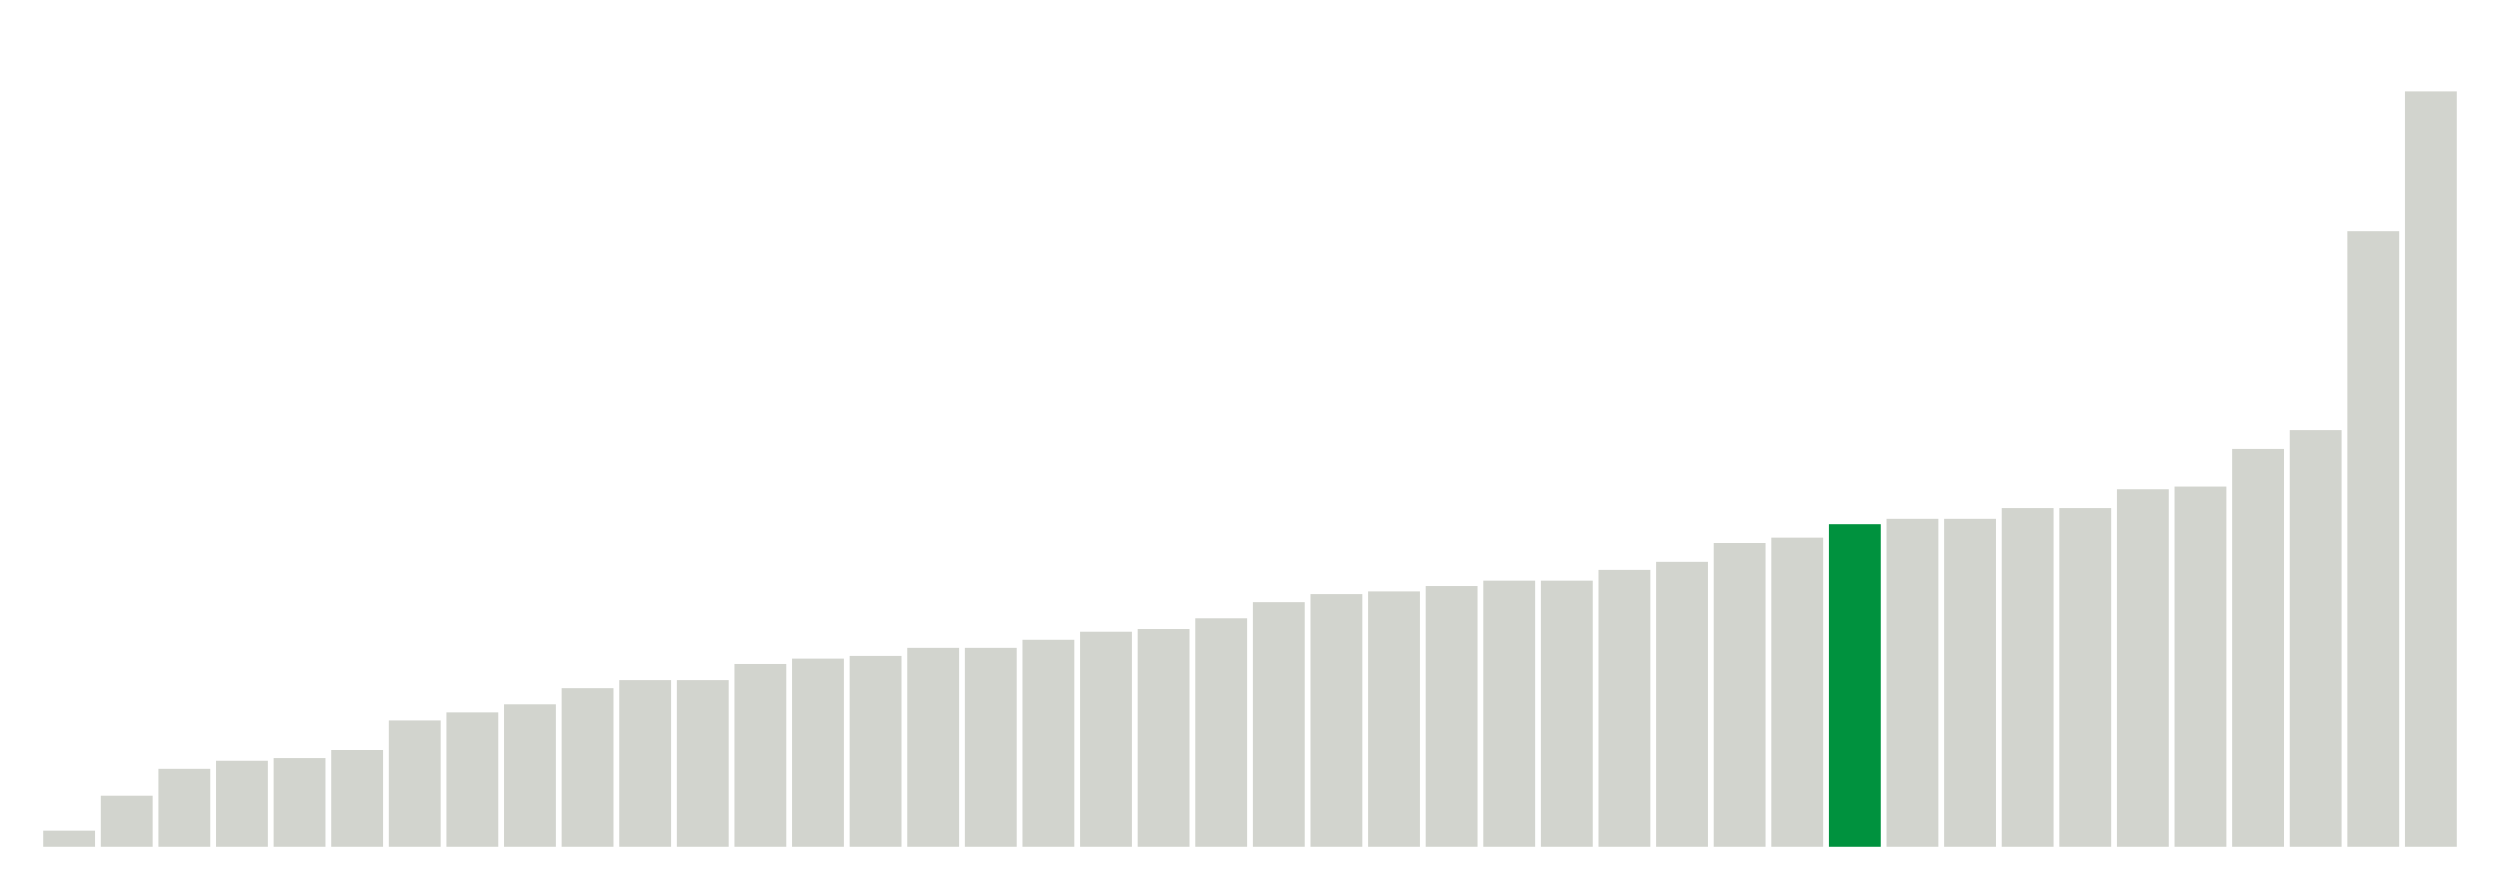
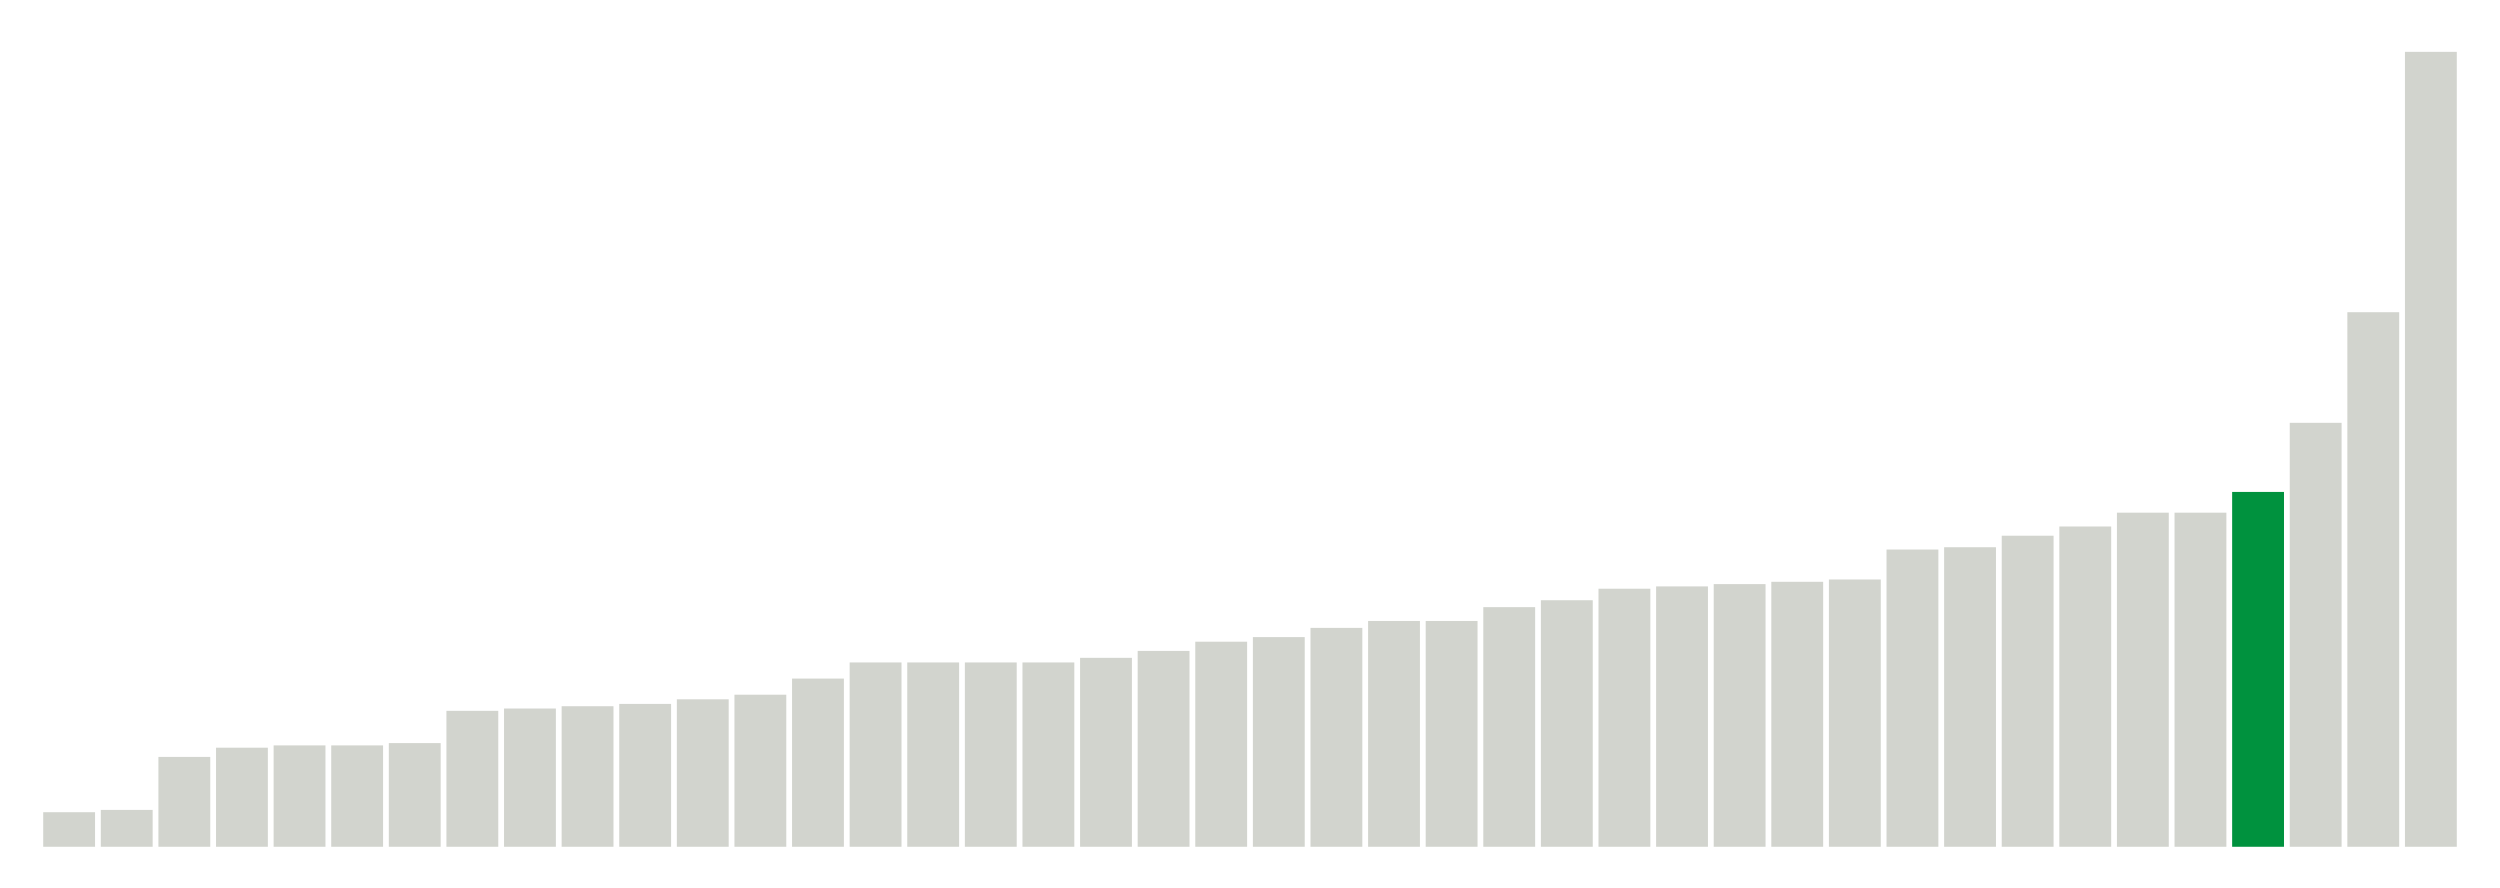
<svg xmlns="http://www.w3.org/2000/svg" version="1.1" class="marks" width="310" height="110">
  <g fill="none" stroke-miterlimit="10" transform="translate(5,5)">
    <g class="mark-group role-frame root" role="graphics-object" aria-roledescription="group mark container">
      <g transform="translate(0,0)">
        <path class="background" aria-hidden="true" d="M0,0h300v100h-300Z" stroke="#ddd" stroke-width="0" />
        <g>
          <g class="mark-rect role-mark marks" role="graphics-symbol" aria-roledescription="rect mark container">
-             <path d="M0.357,98h6.429v2h-6.429Z" fill="#D2D4CE" />
-             <path d="M7.5,93.667h6.429v6.333h-6.429Z" fill="#D2D4CE" />
-             <path d="M14.643,90.333h6.429v9.667h-6.429Z" fill="#D2D4CE" />
-             <path d="M21.786,89.333h6.429v10.667h-6.429Z" fill="#D2D4CE" />
-             <path d="M28.929,89h6.429v11h-6.429Z" fill="#D2D4CE" />
-             <path d="M36.071,88h6.429v12h-6.429Z" fill="#D2D4CE" />
-             <path d="M43.214,84.333h6.429v15.667h-6.429Z" fill="#D2D4CE" />
-             <path d="M50.357,83.333h6.429v16.667h-6.429Z" fill="#D2D4CE" />
-             <path d="M57.5,82.333h6.429v17.667h-6.429Z" fill="#D2D4CE" />
-             <path d="M64.643,80.333h6.429v19.667h-6.429Z" fill="#D2D4CE" />
-             <path d="M71.786,79.333h6.429v20.667h-6.429Z" fill="#D2D4CE" />
-             <path d="M78.929,79.333h6.429v20.667h-6.429Z" fill="#D2D4CE" />
-             <path d="M86.071,77.333h6.429v22.667h-6.429Z" fill="#D2D4CE" />
-             <path d="M93.214,76.667h6.429v23.333h-6.429Z" fill="#D2D4CE" />
-             <path d="M100.357,76.333h6.429v23.667h-6.429Z" fill="#D2D4CE" />
-             <path d="M107.5,75.333h6.429v24.667h-6.429Z" fill="#D2D4CE" />
-             <path d="M114.643,75.333h6.429v24.667h-6.429Z" fill="#D2D4CE" />
-             <path d="M121.786,74.333h6.429v25.667h-6.429Z" fill="#D2D4CE" />
-             <path d="M128.929,73.333h6.429v26.667h-6.429Z" fill="#D2D4CE" />
-             <path d="M136.071,73h6.429v27h-6.429Z" fill="#D2D4CE" />
-             <path d="M143.214,71.667h6.429v28.333h-6.429Z" fill="#D2D4CE" />
-             <path d="M150.357,69.667h6.429v30.333h-6.429Z" fill="#D2D4CE" />
-             <path d="M157.5,68.667h6.429v31.333h-6.429Z" fill="#D2D4CE" />
-             <path d="M164.643,68.333h6.429v31.667h-6.429Z" fill="#D2D4CE" />
-             <path d="M171.786,67.667h6.429v32.333h-6.429Z" fill="#D2D4CE" />
-             <path d="M178.929,67h6.429v33h-6.429Z" fill="#D2D4CE" />
-             <path d="M186.071,67h6.429v33h-6.429Z" fill="#D2D4CE" />
-             <path d="M193.214,65.667h6.429v34.333h-6.429Z" fill="#D2D4CE" />
-             <path d="M200.357,64.667h6.429v35.333h-6.429Z" fill="#D2D4CE" />
-             <path d="M207.5,62.333h6.429v37.667h-6.429Z" fill="#D2D4CE" />
-             <path d="M214.643,61.667h6.429v38.333h-6.429Z" fill="#D2D4CE" />
-             <path d="M221.786,60h6.429v40h-6.429Z" fill="#00923E" />
-             <path d="M228.929,59.333h6.429v40.667h-6.429Z" fill="#D2D4CE" />
-             <path d="M236.071,59.333h6.429v40.667h-6.429Z" fill="#D2D4CE" />
-             <path d="M243.214,58h6.429v42h-6.429Z" fill="#D2D4CE" />
-             <path d="M250.357,58h6.429v42h-6.429Z" fill="#D2D4CE" />
-             <path d="M257.5,55.667h6.429v44.333h-6.429Z" fill="#D2D4CE" />
-             <path d="M264.643,55.333h6.429v44.667h-6.429Z" fill="#D2D4CE" />
-             <path d="M271.786,50.667h6.429v49.333h-6.429Z" fill="#D2D4CE" />
-             <path d="M278.929,48.333h6.429v51.667h-6.429Z" fill="#D2D4CE" />
-             <path d="M286.071,23.667h6.429v76.333h-6.429Z" fill="#D2D4CE" />
-             <path d="M293.214,6.333h6.429v93.667h-6.429Z" fill="#D2D4CE" />
+             <path d="M0.357,95.714h6.429v4.286h-6.429Z" fill="#D2D4CE" />
+             <path d="M7.5,95.429h6.429v4.571h-6.429Z" fill="#D2D4CE" />
+             <path d="M14.643,88.857h6.429v11.143h-6.429Z" fill="#D2D4CE" />
+             <path d="M21.786,87.714h6.429v12.286h-6.429Z" fill="#D2D4CE" />
+             <path d="M28.929,87.429h6.429v12.571h-6.429Z" fill="#D2D4CE" />
+             <path d="M36.071,87.429h6.429v12.571h-6.429Z" fill="#D2D4CE" />
+             <path d="M43.214,87.143h6.429v12.857h-6.429Z" fill="#D2D4CE" />
+             <path d="M50.357,83.143h6.429v16.857h-6.429Z" fill="#D2D4CE" />
+             <path d="M57.5,82.857h6.429v17.143h-6.429Z" fill="#D2D4CE" />
+             <path d="M64.643,82.571h6.429v17.429h-6.429Z" fill="#D2D4CE" />
+             <path d="M71.786,82.286h6.429v17.714h-6.429Z" fill="#D2D4CE" />
+             <path d="M78.929,81.714h6.429v18.286h-6.429Z" fill="#D2D4CE" />
+             <path d="M86.071,81.143h6.429v18.857h-6.429Z" fill="#D2D4CE" />
+             <path d="M93.214,79.143h6.429v20.857h-6.429Z" fill="#D2D4CE" />
+             <path d="M100.357,77.143h6.429v22.857h-6.429Z" fill="#D2D4CE" />
+             <path d="M107.5,77.143h6.429v22.857h-6.429Z" fill="#D2D4CE" />
+             <path d="M114.643,77.143h6.429v22.857h-6.429Z" fill="#D2D4CE" />
+             <path d="M121.786,77.143h6.429v22.857h-6.429Z" fill="#D2D4CE" />
+             <path d="M128.929,76.571h6.429v23.429h-6.429Z" fill="#D2D4CE" />
+             <path d="M136.071,75.714h6.429v24.286h-6.429Z" fill="#D2D4CE" />
+             <path d="M143.214,74.571h6.429v25.429h-6.429Z" fill="#D2D4CE" />
+             <path d="M150.357,74h6.429v26h-6.429Z" fill="#D2D4CE" />
+             <path d="M157.5,72.857h6.429v27.143h-6.429Z" fill="#D2D4CE" />
+             <path d="M164.643,72h6.429v28h-6.429Z" fill="#D2D4CE" />
+             <path d="M171.786,72h6.429v28h-6.429Z" fill="#D2D4CE" />
+             <path d="M178.929,70.286h6.429v29.714h-6.429Z" fill="#D2D4CE" />
+             <path d="M186.071,69.429h6.429v30.571h-6.429Z" fill="#D2D4CE" />
+             <path d="M193.214,68h6.429v32h-6.429Z" fill="#D2D4CE" />
+             <path d="M200.357,67.714h6.429v32.286h-6.429Z" fill="#D2D4CE" />
+             <path d="M207.5,67.429h6.429v32.571h-6.429Z" fill="#D2D4CE" />
+             <path d="M214.643,67.143h6.429v32.857h-6.429Z" fill="#D2D4CE" />
+             <path d="M221.786,66.857h6.429v33.143h-6.429Z" fill="#D2D4CE" />
+             <path d="M228.929,63.143h6.429v36.857h-6.429Z" fill="#D2D4CE" />
+             <path d="M236.071,62.857h6.429v37.143h-6.429Z" fill="#D2D4CE" />
+             <path d="M243.214,61.429h6.429v38.571h-6.429Z" fill="#D2D4CE" />
+             <path d="M250.357,60.286h6.429v39.714h-6.429Z" fill="#D2D4CE" />
+             <path d="M257.5,58.571h6.429v41.429h-6.429Z" fill="#D2D4CE" />
+             <path d="M264.643,58.571h6.429v41.429h-6.429Z" fill="#D2D4CE" />
+             <path d="M271.786,56h6.429v44h-6.429Z" fill="#00923E" />
+             <path d="M278.929,47.429h6.429v52.571h-6.429Z" fill="#D2D4CE" />
+             <path d="M286.071,33.714h6.429v66.286h-6.429Z" fill="#D2D4CE" />
+             <path d="M293.214,1.429h6.429v98.571h-6.429Z" fill="#D2D4CE" />
          </g>
        </g>
        <path class="foreground" aria-hidden="true" d="" display="none" />
      </g>
    </g>
  </g>
</svg>
